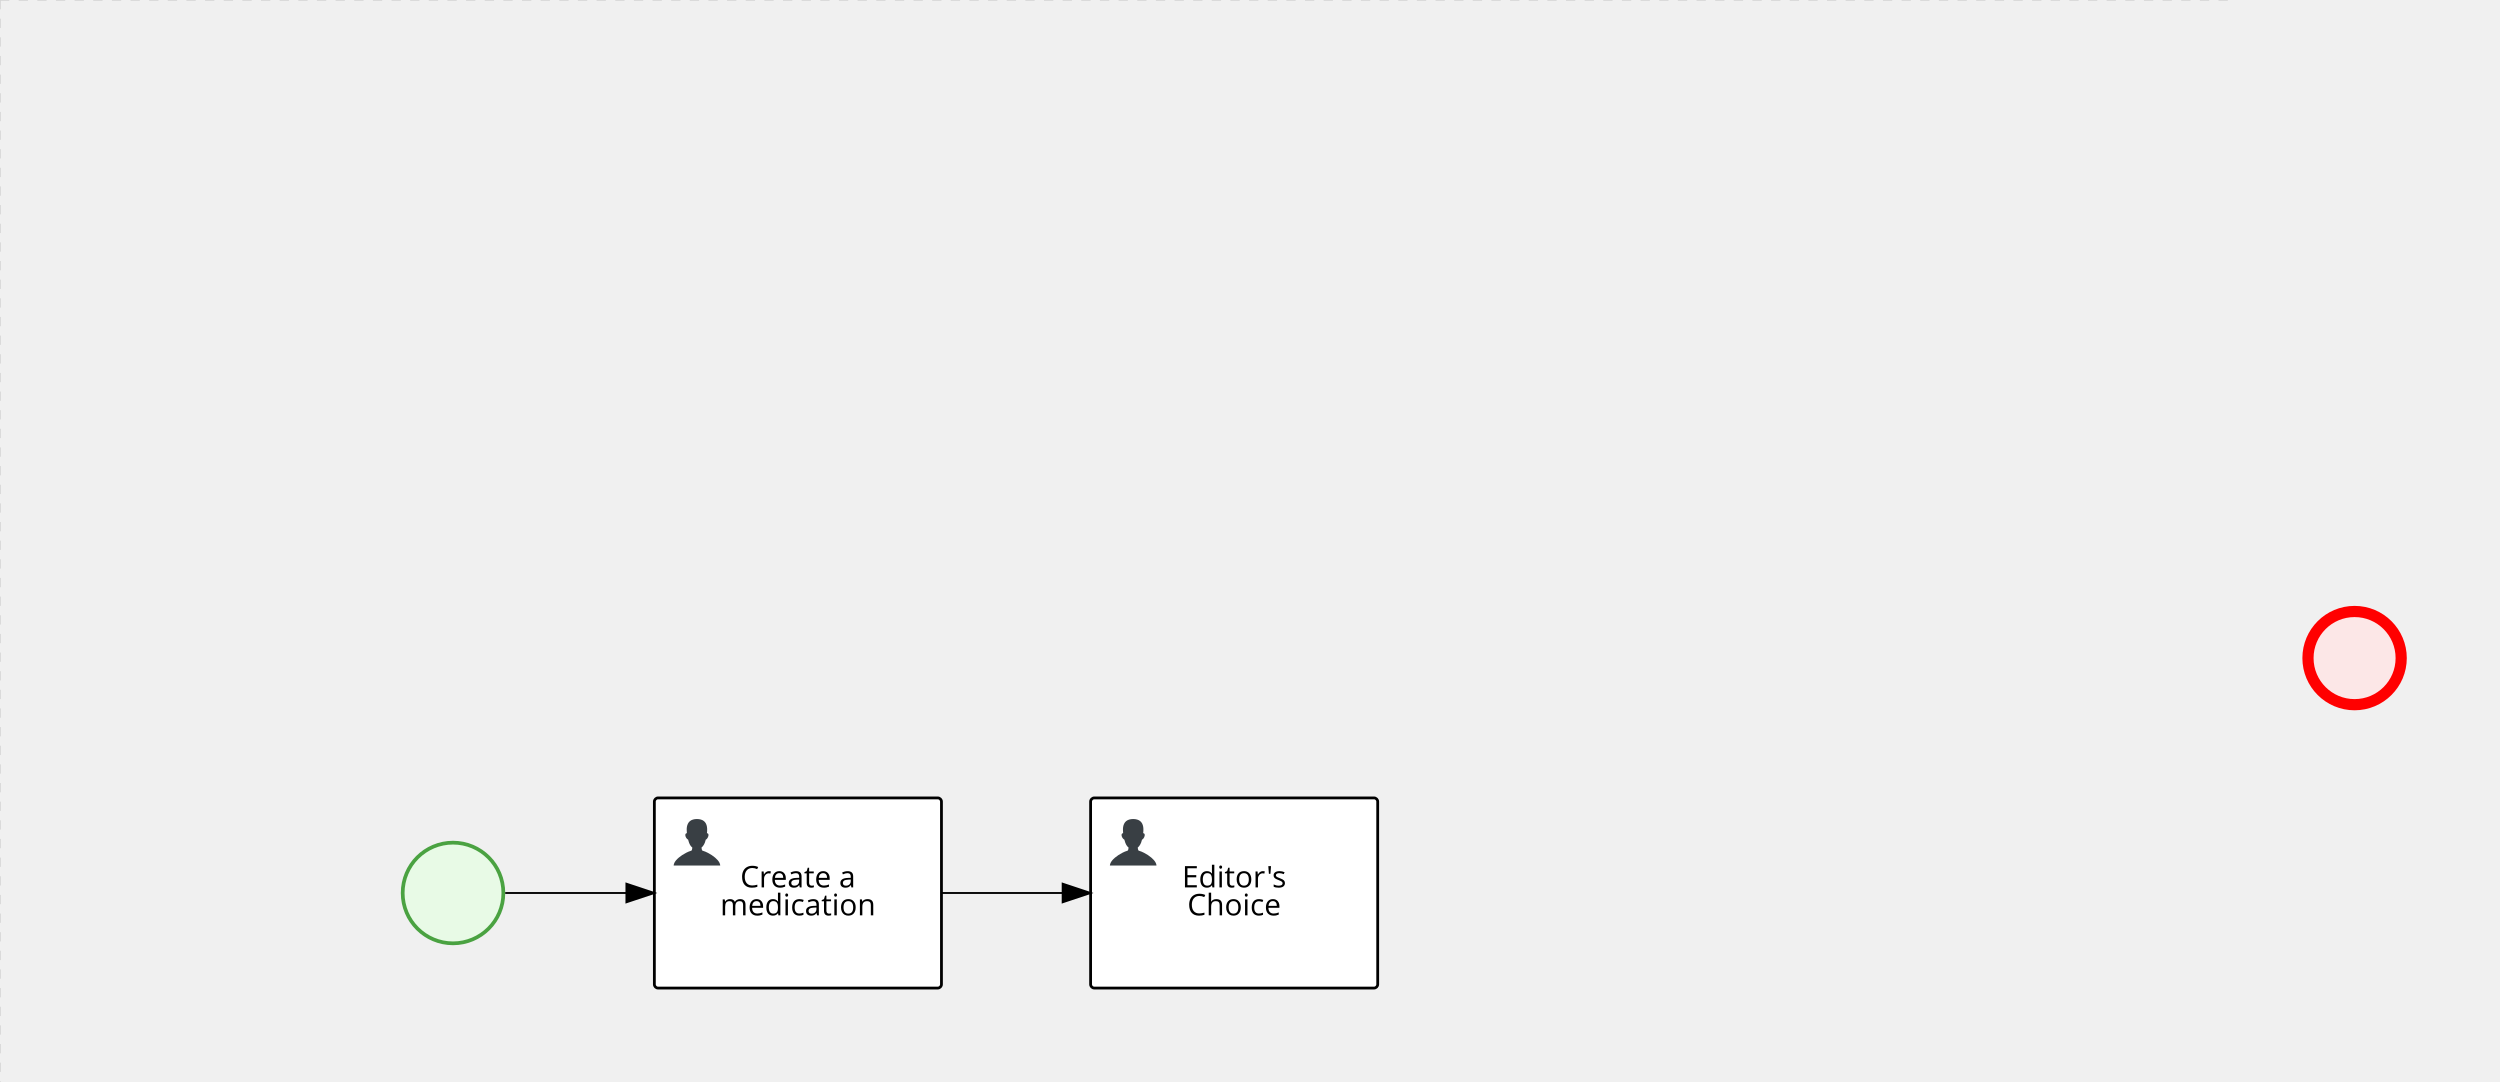
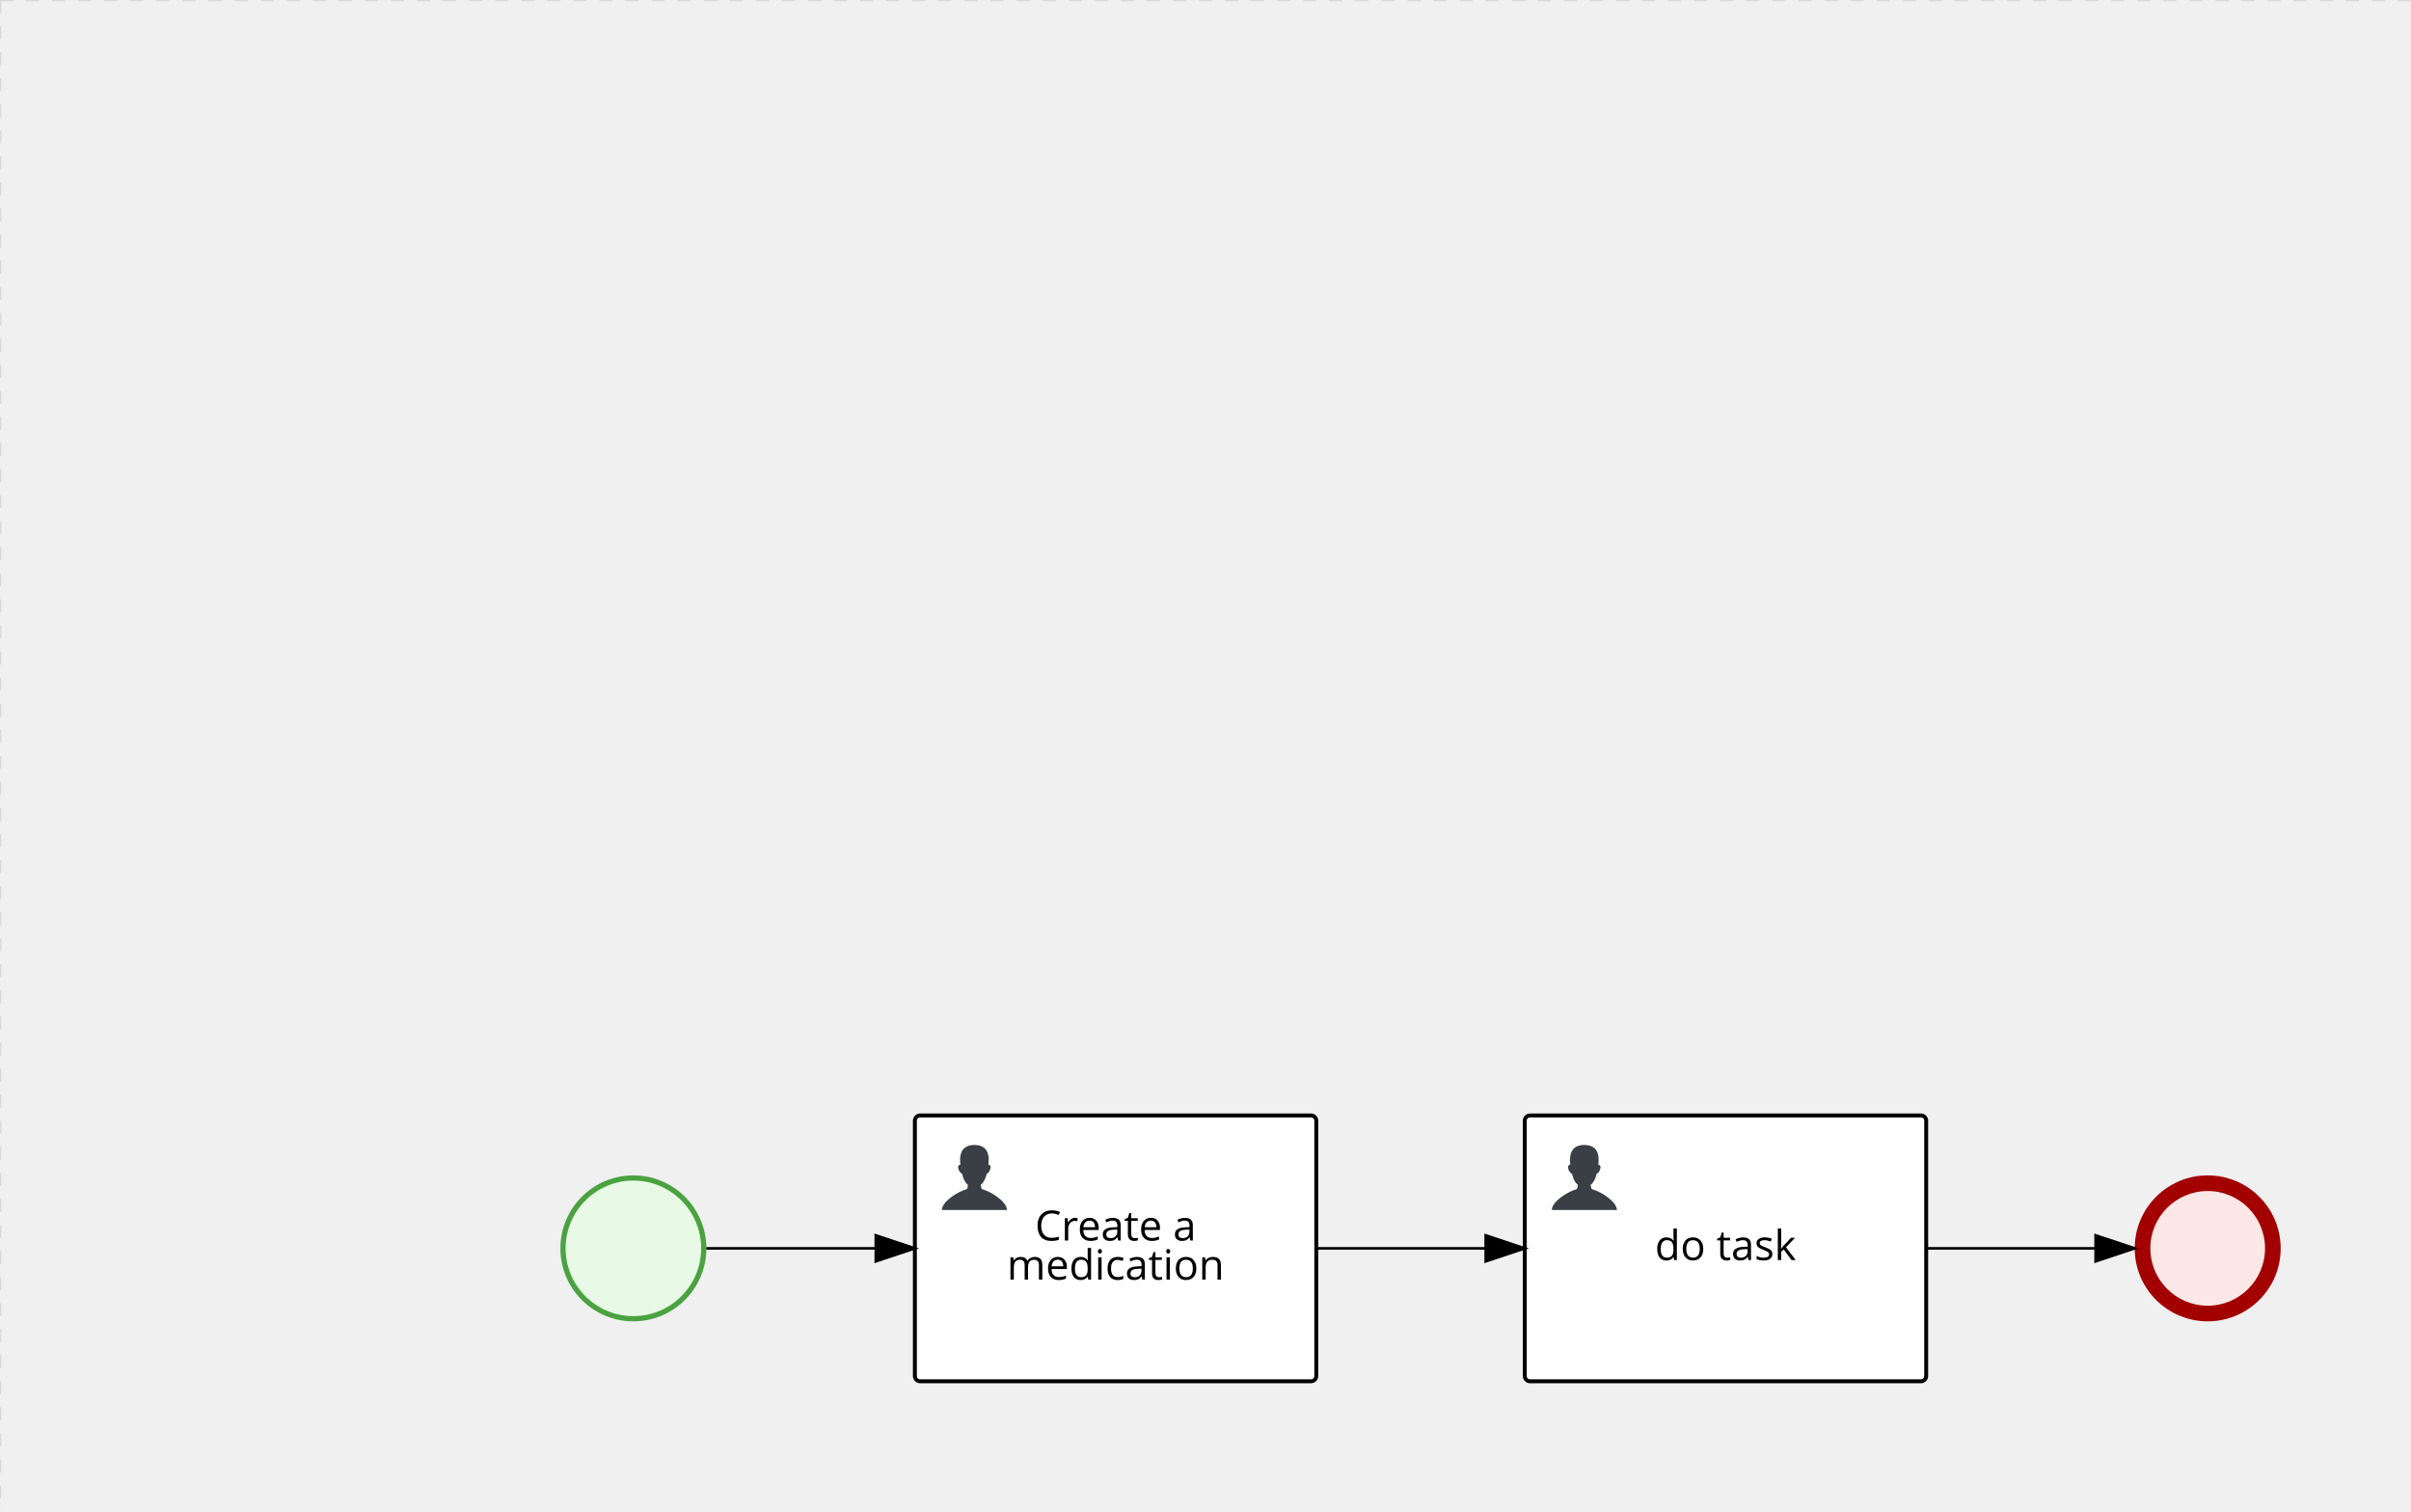
- <svg xmlns="http://www.w3.org/2000/svg" version="1.1" width="1341" height="580" viewBox="0 0 1341 580">
+ <svg xmlns="http://www.w3.org/2000/svg" version="1.1" width="925" height="580" viewBox="0 0 925 580">
  <defs />
  <g transform="matrix(1,0,0,1,0,0)">
    <g>
      <g>
        <g>
          <path fill="none" stroke="#d3d3d3" paint-order="fill stroke markers" d=" M 0 0 L 1200 0" stroke-miterlimit="10" stroke-opacity="0.8" stroke-dasharray="5" />
        </g>
        <g>
          <path fill="none" stroke="#d3d3d3" paint-order="fill stroke markers" d=" M 0 0 L 0 800" stroke-miterlimit="10" stroke-opacity="0.8" stroke-dasharray="5" />
        </g>
      </g>
-       <g id="_5F6F256A-C520-46C3-BBBB-67DEA1912A4A" bpmn2nodeid="_5F6F256A-C520-46C3-BBBB-67DEA1912A4A" transform="matrix(1,0,0,1,215,451)">
-         <g>
-           <path fill="none" stroke="none" />
-         </g>
-         <g transform="matrix(0.125,0,0,0.125,0,0)">
-           <g transform="matrix(1,0,0,1,0,0)">
-             <path fill="#e8fae6" stroke="none" id="_5F6F256A-C520-46C3-BBBB-67DEA1912A4A?shapeType=BACKGROUND" paint-order="stroke fill markers" d=" M 0 0 M 444 224 C 444 263.9 434.2 300.8 414.4 334.5 C 394.7 368.2 368 394.9 334.4 414.5 C 300.8 434.1 263.9 444 224 444 C 184.1 444 147.2 434.2 113.5 414.4 C 79.8 394.7 53.1 368 33.5 334.4 C 13.9 300.8 4 263.9 4 224 C 4 184.1 13.8 147.2 33.6 113.5 C 53.4 79.8 80.1 53.1 113.6 33.5 C 147.1 13.9 184.1 4 224 4 C 263.9 4 300.8 13.8 334.5 33.6 C 368.2 53.4 394.9 80.1 414.5 113.6 C 434.1 147.1 444 184.1 444 224 Z" />
-           </g>
-           <g>
-             <g transform="matrix(1,0,0,1,0,0)">
-               <g transform="matrix(1,0,0,1,0,0)">
-                 <path fill="rgb(74,162,65)" stroke="none" id="_5F6F256A-C520-46C3-BBBB-67DEA1912A4A?shapeType=BORDER&amp;renderType=FILL" paint-order="stroke fill markers" d=" M 0 0 M 224 0 C 100.3 0 0 100.3 0 224 C 0 347.7 100.3 448 224 448 C 347.7 448 448 347.7 448 224 C 448 100.3 347.7 0 224 0 Z M 0 0 M 224 432 C 109.1 432 16 338.9 16 224 C 16 109.1 109.1 16 224 16 C 338.9 16 432 109.1 432 224 C 432 338.9 338.9 432 224 432 Z" />
-               </g>
-             </g>
-           </g>
-         </g>
-         <g transform="matrix(1,0,0,1,28,61)" />
-       </g>
-       <g id="_F7BB2FBD-4502-43D3-BD66-ABABBEDE4EDF" bpmn2nodeid="_F7BB2FBD-4502-43D3-BD66-ABABBEDE4EDF" transform="matrix(1,0,0,1,1235,325)">
-         <g>
-           <path fill="none" stroke="none" />
-         </g>
-         <g transform="matrix(0.125,0,0,0.125,0,0)">
-           <g transform="matrix(1,0,0,1,0,0)">
-             <path fill="#fce7e7" stroke="none" id="_F7BB2FBD-4502-43D3-BD66-ABABBEDE4EDF?shapeType=BACKGROUND" paint-order="stroke fill markers" d=" M 0 0 M 444 224 C 444 263.9 434.2 300.8 414.4 334.5 C 394.7 368.2 368 394.9 334.4 414.5 C 300.8 434.1 263.9 444 224 444 C 184.1 444 147.2 434.2 113.5 414.4 C 79.8 394.7 53.1 368 33.5 334.4 C 13.9 300.8 4 263.9 4 224 C 4 184.1 13.8 147.2 33.6 113.5 C 53.4 79.8 80.1 53.1 113.6 33.5 C 147.1 13.9 184.1 4 224 4 C 263.9 4 300.8 13.8 334.5 33.6 C 368.2 53.4 394.9 80.1 414.5 113.6 C 434.1 147.1 444 184.1 444 224 Z" />
-           </g>
-           <g>
-             <g transform="matrix(1,0,0,1,0,0)">
-               <g transform="matrix(1,0,0,1,0,0)">
-                 <path fill="rgb(255,0,0)" stroke="none" id="_F7BB2FBD-4502-43D3-BD66-ABABBEDE4EDF?shapeType=BORDER&amp;renderType=FILL" paint-order="stroke fill markers" d=" M 0 0 M 224 0 C 100.3 0 0 100.3 0 224 C 0 347.7 100.3 448 224 448 C 347.7 448 448 347.7 448 224 C 448 100.3 347.7 0 224 0 Z M 0 0 M 224 400 C 126.8 400 48 321.2 48 224 C 48 126.8 126.8 48 224 48 C 321.2 48 400 126.8 400 224 C 400 321.2 321.2 400 224 400 Z" />
-               </g>
-             </g>
-           </g>
-         </g>
-         <g transform="matrix(1,0,0,1,28,61)" />
-       </g>
-       <g transform="matrix(1,0,0,1,215,451)" />
-       <g transform="matrix(1,0,0,1,1235,325)" />
-       <g id="_1D5ABB23-6DFE-45F3-B0F1-D063998004E0" bpmn2nodeid="_1D5ABB23-6DFE-45F3-B0F1-D063998004E0" transform="matrix(1,0,0,1,351,428)">
-         <g>
-           <path fill="none" stroke="none" />
-         </g>
-         <g transform="matrix(1,0,0,1,0,0)">
-           <path fill="#ffffff" stroke="none" id="_1D5ABB23-6DFE-45F3-B0F1-D063998004E0?shapeType=BACKGROUND" paint-order="stroke fill markers" d=" M 2 0 L 152 0 L 152 0 A 2 2 0 0 1 154 2 L 154 100 L 154 100 A 2 2 0 0 1 152 102 L 2 102 L 2 102 A 2 2 0 0 1 0 100 L 0 2 L 0 2 A 2 2 0 0 1 2 0 Z" />
-         </g>
-         <g transform="matrix(1,0,0,1,0,0)">
-           <path fill="none" stroke="rgb(0,0,0)" id="_1D5ABB23-6DFE-45F3-B0F1-D063998004E0?shapeType=BORDER&amp;renderType=STROKE" paint-order="fill stroke markers" d=" M 2 0 L 152 0 L 152 0 A 2 2 0 0 1 154 2 L 154 100 L 154 100 A 2 2 0 0 1 152 102 L 2 102 L 2 102 A 2 2 0 0 1 0 100 L 0 2 L 0 2 A 2 2 0 0 1 2 0 Z" stroke-miterlimit="10" stroke-width="1.5" stroke-dasharray="" />
-         </g>
-         <g>
-           <g transform="matrix(0.06,0,0,0.06,9.4,9.4)">
-             <g transform="matrix(1,0,0,1,0,0)">
-               <path fill="#393f44" stroke="none" id="_1D5ABB23-6DFE-45F3-B0F1-D063998004E0_task__shBX__KZA5" paint-order="stroke fill markers" d=" M 0 0 M 16 445.21 C 16 440.869 18.784 431.129 22.001 424.217 C 35.768 394.64 77.283 359.28 129 333.084 C 144.516 325.224 157.347 319.964 167.807 317.174 C 171.932 316.074 175.729 314.414 176.525 313.363 C 178.894 310.234 180.914 302.908 181.727 294.5 L 182.5 286.5 L 178.507 283.455 C 166.303 274.146 154.284 251.678 148.04 226.5 C 145.611 216.707 145.056 215.462 142.984 215.158 C 141.703 214.97 138.083 212.243 134.939 209.099 C 123.233 197.393 116.891 177.376 121.44 166.49 C 123.002 162.751 128.155 159.01 131.75 159.004 C 134.448 159 134.471 158.603 132.914 138.788 C 130.927 113.496 134.279 92.265 143.132 74.076 C 152.232 55.38 167.569 42.882 189.049 36.66 C 210.203 30.532 237.797 30.532 258.951 36.66 C 300.042 48.563 318.958 83.806 314.955 141 C 314.32 150.075 313.624 157.788 313.409 158.14 C 313.194 158.493 314.575 159.073 316.479 159.43 C 328.929 161.766 330.986 177.018 321.496 196.621 C 316.903 206.109 309.357 214.508 304.817 215.185 C 303.023 215.453 302.293 217.146 299.943 226.5 C 296.659 239.567 294.474 245.305 287.948 257.995 C 282.491 268.606 273.035 281.109 268.108 284.229 L 264.871 286.278 L 265.518 292.889 C 266.345 301.33 268.639 309.871 270.877 312.837 C 272.067 314.415 275.002 315.79 280.063 317.139 C 291.069 320.075 303.617 325.274 321 334.102 C 369.815 358.891 410.848 393.758 425.032 422.5 C 429.07 430.682 432 440.232 432 445.21 L 432 448 L 224 448 L 16 448 L 16 445.21 Z" />
-             </g>
-           </g>
-         </g>
-         <g transform="matrix(1,0,0,1,4.04,13.68)">
-           <g transform="matrix(0.04,0,0,0.04,63.36,69.12)">
-             <g transform="matrix(1,0,0,1,0,0)">
-               <path fill="none" stroke="none" />
-             </g>
-             <g transform="matrix(1,0,0,1,0,0)">
-               <path fill="none" stroke="none" />
-             </g>
-           </g>
-         </g>
-         <g transform="matrix(1,0,0,1,35.29167,36)">
-           <text fill="#000000" stroke="none" font-family="Open Sans" font-size="12pt" font-style="normal" font-weight="normal" text-decoration="normal" x="41.708" y="12" text-anchor="middle" dominant-baseline="alphabetic">  Create a   </text>
-           <text fill="#000000" stroke="none" font-family="Open Sans" font-size="12pt" font-style="normal" font-weight="normal" text-decoration="normal" x="41.708" y="27" text-anchor="middle" dominant-baseline="alphabetic">medication</text>
-         </g>
-       </g>
-       <g id="_6ED3D0DB-9749-4F77-A816-4C40F5BAD3EC" bpmn2nodeid="_6ED3D0DB-9749-4F77-A816-4C40F5BAD3EC">
-         <g>
-           <path fill="none" stroke="rgb(0,0,0)" paint-order="fill stroke markers" d=" M 271 479 L 336 479" stroke-miterlimit="10" stroke-dasharray="" />
-         </g>
-         <g transform="matrix(1,0,0,1,271,479)" />
-         <g transform="matrix(6.123233995736766e-17,1,-1,6.123233995736766e-17,351,474)">
-           <path fill="rgb(0,0,0)" stroke="rgb(0,0,0)" paint-order="fill stroke markers" d=" M 10 15 L 0 15 L 5 0 Z" stroke-miterlimit="10" stroke-dasharray="" />
-         </g>
-         <g transform="matrix(1,0,0,1,271,469)" />
-       </g>
-       <g transform="matrix(1,0,0,1,351,428)" />
      <g id="_CE3ED11A-201F-407A-B889-1263FF5037B1" bpmn2nodeid="_CE3ED11A-201F-407A-B889-1263FF5037B1" transform="matrix(1,0,0,1,585,428)">
        <g>
          <path fill="none" stroke="none" />
        </g>
        <g transform="matrix(1,0,0,1,0,0)">
          <path fill="#ffffff" stroke="none" id="_CE3ED11A-201F-407A-B889-1263FF5037B1?shapeType=BACKGROUND" paint-order="stroke fill markers" d=" M 2 0 L 152 0 L 152 0 A 2 2 0 0 1 154 2 L 154 100 L 154 100 A 2 2 0 0 1 152 102 L 2 102 L 2 102 A 2 2 0 0 1 0 100 L 0 2 L 0 2 A 2 2 0 0 1 2 0 Z" />
        </g>
        <g transform="matrix(1,0,0,1,0,0)">
          <path fill="none" stroke="rgb(0,0,0)" id="_CE3ED11A-201F-407A-B889-1263FF5037B1?shapeType=BORDER&amp;renderType=STROKE" paint-order="fill stroke markers" d=" M 2 0 L 152 0 L 152 0 A 2 2 0 0 1 154 2 L 154 100 L 154 100 A 2 2 0 0 1 152 102 L 2 102 L 2 102 A 2 2 0 0 1 0 100 L 0 2 L 0 2 A 2 2 0 0 1 2 0 Z" stroke-miterlimit="10" stroke-width="1.5" stroke-dasharray="" />
        </g>
        <g>
          <g transform="matrix(0.06,0,0,0.06,9.4,9.4)">
            <g transform="matrix(1,0,0,1,0,0)">
              <path fill="#393f44" stroke="none" id="_CE3ED11A-201F-407A-B889-1263FF5037B1_task__shBX__KZA5" paint-order="stroke fill markers" d=" M 0 0 M 16 445.21 C 16 440.869 18.784 431.129 22.001 424.217 C 35.768 394.64 77.283 359.28 129 333.084 C 144.516 325.224 157.347 319.964 167.807 317.174 C 171.932 316.074 175.729 314.414 176.525 313.363 C 178.894 310.234 180.914 302.908 181.727 294.5 L 182.5 286.5 L 178.507 283.455 C 166.303 274.146 154.284 251.678 148.04 226.5 C 145.611 216.707 145.056 215.462 142.984 215.158 C 141.703 214.97 138.083 212.243 134.939 209.099 C 123.233 197.393 116.891 177.376 121.44 166.49 C 123.002 162.751 128.155 159.01 131.75 159.004 C 134.448 159 134.471 158.603 132.914 138.788 C 130.927 113.496 134.279 92.265 143.132 74.076 C 152.232 55.38 167.569 42.882 189.049 36.66 C 210.203 30.532 237.797 30.532 258.951 36.66 C 300.042 48.563 318.958 83.806 314.955 141 C 314.32 150.075 313.624 157.788 313.409 158.14 C 313.194 158.493 314.575 159.073 316.479 159.43 C 328.929 161.766 330.986 177.018 321.496 196.621 C 316.903 206.109 309.357 214.508 304.817 215.185 C 303.023 215.453 302.293 217.146 299.943 226.5 C 296.659 239.567 294.474 245.305 287.948 257.995 C 282.491 268.606 273.035 281.109 268.108 284.229 L 264.871 286.278 L 265.518 292.889 C 266.345 301.33 268.639 309.871 270.877 312.837 C 272.067 314.415 275.002 315.79 280.063 317.139 C 291.069 320.075 303.617 325.274 321 334.102 C 369.815 358.891 410.848 393.758 425.032 422.5 C 429.07 430.682 432 440.232 432 445.21 L 432 448 L 224 448 L 16 448 L 16 445.21 Z" />
            </g>
          </g>
        </g>
        <g transform="matrix(1,0,0,1,4.04,13.68)">
          <g transform="matrix(0.04,0,0,0.04,63.36,69.12)">
            <g transform="matrix(1,0,0,1,0,0)">
              <path fill="none" stroke="none" />
            </g>
            <g transform="matrix(1,0,0,1,0,0)">
              <path fill="none" stroke="none" />
            </g>
          </g>
        </g>
-         <g transform="matrix(1,0,0,1,46.95833,36)">
-           <text fill="#000000" stroke="none" font-family="Open Sans" font-size="12pt" font-style="normal" font-weight="normal" text-decoration="normal" x="30.042" y="12" text-anchor="middle" dominant-baseline="alphabetic">Editor's </text>
-           <text fill="#000000" stroke="none" font-family="Open Sans" font-size="12pt" font-style="normal" font-weight="normal" text-decoration="normal" x="30.042" y="27" text-anchor="middle" dominant-baseline="alphabetic"> Choice </text>
+         <g transform="matrix(1,0,0,1,49.9,43.5)">
+           <text fill="#000000" stroke="none" font-family="Open Sans" font-size="12pt" font-style="normal" font-weight="normal" text-decoration="normal" x="27.1" y="12" text-anchor="middle" dominant-baseline="alphabetic">do task</text>
        </g>
+       </g>
+       <g id="_1D5ABB23-6DFE-45F3-B0F1-D063998004E0" bpmn2nodeid="_1D5ABB23-6DFE-45F3-B0F1-D063998004E0" transform="matrix(1,0,0,1,351,428)">
+         <g>
+           <path fill="none" stroke="none" />
+         </g>
+         <g transform="matrix(1,0,0,1,0,0)">
+           <path fill="#ffffff" stroke="none" id="_1D5ABB23-6DFE-45F3-B0F1-D063998004E0?shapeType=BACKGROUND" paint-order="stroke fill markers" d=" M 2 0 L 152 0 L 152 0 A 2 2 0 0 1 154 2 L 154 100 L 154 100 A 2 2 0 0 1 152 102 L 2 102 L 2 102 A 2 2 0 0 1 0 100 L 0 2 L 0 2 A 2 2 0 0 1 2 0 Z" />
+         </g>
+         <g transform="matrix(1,0,0,1,0,0)">
+           <path fill="none" stroke="#000000" id="_1D5ABB23-6DFE-45F3-B0F1-D063998004E0?shapeType=BORDER&amp;renderType=STROKE" paint-order="fill stroke markers" d=" M 2 0 L 152 0 L 152 0 A 2 2 0 0 1 154 2 L 154 100 L 154 100 A 2 2 0 0 1 152 102 L 2 102 L 2 102 A 2 2 0 0 1 0 100 L 0 2 L 0 2 A 2 2 0 0 1 2 0 Z" stroke-miterlimit="10" stroke-width="1.5" stroke-dasharray="" />
+         </g>
+         <g>
+           <g transform="matrix(0.06,0,0,0.06,9.4,9.4)">
+             <g transform="matrix(1,0,0,1,0,0)">
+               <path fill="#393f44" stroke="none" id="_1D5ABB23-6DFE-45F3-B0F1-D063998004E0_task__shBX__KZA5" paint-order="stroke fill markers" d=" M 0 0 M 16 445.21 C 16 440.869 18.784 431.129 22.001 424.217 C 35.768 394.64 77.283 359.28 129 333.084 C 144.516 325.224 157.347 319.964 167.807 317.174 C 171.932 316.074 175.729 314.414 176.525 313.363 C 178.894 310.234 180.914 302.908 181.727 294.5 L 182.5 286.5 L 178.507 283.455 C 166.303 274.146 154.284 251.678 148.04 226.5 C 145.611 216.707 145.056 215.462 142.984 215.158 C 141.703 214.97 138.083 212.243 134.939 209.099 C 123.233 197.393 116.891 177.376 121.44 166.49 C 123.002 162.751 128.155 159.01 131.75 159.004 C 134.448 159 134.471 158.603 132.914 138.788 C 130.927 113.496 134.279 92.265 143.132 74.076 C 152.232 55.38 167.569 42.882 189.049 36.66 C 210.203 30.532 237.797 30.532 258.951 36.66 C 300.042 48.563 318.958 83.806 314.955 141 C 314.32 150.075 313.624 157.788 313.409 158.14 C 313.194 158.493 314.575 159.073 316.479 159.43 C 328.929 161.766 330.986 177.018 321.496 196.621 C 316.903 206.109 309.357 214.508 304.817 215.185 C 303.023 215.453 302.293 217.146 299.943 226.5 C 296.659 239.567 294.474 245.305 287.948 257.995 C 282.491 268.606 273.035 281.109 268.108 284.229 L 264.871 286.278 L 265.518 292.889 C 266.345 301.33 268.639 309.871 270.877 312.837 C 272.067 314.415 275.002 315.79 280.063 317.139 C 291.069 320.075 303.617 325.274 321 334.102 C 369.815 358.891 410.848 393.758 425.032 422.5 C 429.07 430.682 432 440.232 432 445.21 L 432 448 L 224 448 L 16 448 L 16 445.21 Z" />
+             </g>
+           </g>
+         </g>
+         <g transform="matrix(1,0,0,1,4.04,13.68)">
+           <g transform="matrix(0.04,0,0,0.04,63.36,69.12)">
+             <g transform="matrix(1,0,0,1,0,0)">
+               <path fill="none" stroke="none" />
+             </g>
+             <g transform="matrix(1,0,0,1,0,0)">
+               <path fill="none" stroke="none" />
+             </g>
+           </g>
+         </g>
+         <g transform="matrix(1,0,0,1,35.29167,36)">
+           <text fill="#000000" stroke="none" font-family="Open Sans" font-size="12pt" font-style="normal" font-weight="normal" text-decoration="normal" x="41.708" y="12" text-anchor="middle" dominant-baseline="alphabetic">  Create a   </text>
+           <text fill="#000000" stroke="none" font-family="Open Sans" font-size="12pt" font-style="normal" font-weight="normal" text-decoration="normal" x="41.708" y="27" text-anchor="middle" dominant-baseline="alphabetic">medication</text>
+         </g>
+       </g>
+       <g id="_5F6F256A-C520-46C3-BBBB-67DEA1912A4A" bpmn2nodeid="_5F6F256A-C520-46C3-BBBB-67DEA1912A4A" transform="matrix(1,0,0,1,215,451)">
+         <g>
+           <path fill="none" stroke="none" />
+         </g>
+         <g transform="matrix(0.125,0,0,0.125,0,0)">
+           <g transform="matrix(1,0,0,1,0,0)">
+             <path fill="#e8fae6" stroke="none" id="_5F6F256A-C520-46C3-BBBB-67DEA1912A4A?shapeType=BACKGROUND" paint-order="stroke fill markers" d=" M 0 0 M 444 224 C 444 263.9 434.2 300.8 414.4 334.5 C 394.7 368.2 368 394.9 334.4 414.5 C 300.8 434.1 263.9 444 224 444 C 184.1 444 147.2 434.2 113.5 414.4 C 79.8 394.7 53.1 368 33.5 334.4 C 13.9 300.8 4 263.9 4 224 C 4 184.1 13.8 147.2 33.6 113.5 C 53.4 79.8 80.1 53.1 113.6 33.5 C 147.1 13.9 184.1 4 224 4 C 263.9 4 300.8 13.8 334.5 33.6 C 368.2 53.4 394.9 80.1 414.5 113.6 C 434.1 147.1 444 184.1 444 224 Z" />
+           </g>
+           <g>
+             <g transform="matrix(1,0,0,1,0,0)">
+               <g transform="matrix(1,0,0,1,0,0)">
+                 <path fill="#4aa241" stroke="none" id="_5F6F256A-C520-46C3-BBBB-67DEA1912A4A?shapeType=BORDER&amp;renderType=FILL" paint-order="stroke fill markers" d=" M 0 0 M 224 0 C 100.3 0 0 100.3 0 224 C 0 347.7 100.3 448 224 448 C 347.7 448 448 347.7 448 224 C 448 100.3 347.7 0 224 0 Z M 0 0 M 224 432 C 109.1 432 16 338.9 16 224 C 16 109.1 109.1 16 224 16 C 338.9 16 432 109.1 432 224 C 432 338.9 338.9 432 224 432 Z" />
+               </g>
+             </g>
+           </g>
+         </g>
+         <g transform="matrix(1,0,0,1,28,61)" />
+       </g>
+       <g id="_6ED3D0DB-9749-4F77-A816-4C40F5BAD3EC" bpmn2nodeid="_6ED3D0DB-9749-4F77-A816-4C40F5BAD3EC">
+         <g>
+           <path fill="none" stroke="#000000" paint-order="fill stroke markers" d=" M 271 479 L 336 479" stroke-miterlimit="10" stroke-dasharray="" />
+         </g>
+         <g transform="matrix(1,0,0,1,271,479)" />
+         <g transform="matrix(6.123233995736766e-17,1,-1,6.123233995736766e-17,351,474)">
+           <path fill="#000000" stroke="#000000" paint-order="fill stroke markers" d=" M 10 15 L 0 15 L 5 0 Z" stroke-miterlimit="10" stroke-dasharray="" />
+         </g>
+         <g transform="matrix(1,0,0,1,271,469)" />
      </g>
      <g id="_79EC8664-CFA0-4DFA-A9CD-781EC140B853" bpmn2nodeid="_79EC8664-CFA0-4DFA-A9CD-781EC140B853">
        <g>
-           <path fill="none" stroke="#000000" paint-order="fill stroke markers" d=" M 505 479 L 570 479" stroke-miterlimit="10" stroke-dasharray="" />
+           <path fill="none" stroke="rgb(0,0,0)" paint-order="fill stroke markers" d=" M 505 479 L 570 479" stroke-miterlimit="10" stroke-dasharray="" />
        </g>
        <g transform="matrix(1,0,0,1,505,479)" />
        <g transform="matrix(6.123233995736766e-17,1,-1,6.123233995736766e-17,585,474)">
-           <path fill="#000000" stroke="#000000" paint-order="fill stroke markers" d=" M 10 15 L 0 15 L 5 0 Z" stroke-miterlimit="10" stroke-dasharray="" />
+           <path fill="rgb(0,0,0)" stroke="rgb(0,0,0)" paint-order="fill stroke markers" d=" M 10 15 L 0 15 L 5 0 Z" stroke-miterlimit="10" stroke-dasharray="" />
        </g>
        <g transform="matrix(1,0,0,1,505,469)" />
      </g>
+       <g transform="matrix(1,0,0,1,351,428)" />
+       <g transform="matrix(1,0,0,1,215,451)" />
      <g transform="matrix(1,0,0,1,585,428)" />
+       <g id="_B508E609-CC33-481B-AD0E-2BCDEF0B6747" bpmn2nodeid="_B508E609-CC33-481B-AD0E-2BCDEF0B6747" transform="matrix(1,0,0,1,819,451)">
+         <g>
+           <path fill="none" stroke="none" />
+         </g>
+         <g transform="matrix(0.125,0,0,0.125,0,0)">
+           <g transform="matrix(1,0,0,1,0,0)">
+             <path fill="#fce7e7" stroke="none" id="_B508E609-CC33-481B-AD0E-2BCDEF0B6747?shapeType=BACKGROUND" paint-order="stroke fill markers" d=" M 0 0 M 444 224 C 444 263.9 434.2 300.8 414.4 334.5 C 394.7 368.2 368 394.9 334.4 414.5 C 300.8 434.1 263.9 444 224 444 C 184.1 444 147.2 434.2 113.5 414.4 C 79.8 394.7 53.1 368 33.5 334.4 C 13.9 300.8 4 263.9 4 224 C 4 184.1 13.8 147.2 33.6 113.5 C 53.4 79.8 80.1 53.1 113.6 33.5 C 147.1 13.9 184.1 4 224 4 C 263.9 4 300.8 13.8 334.5 33.6 C 368.2 53.4 394.9 80.1 414.5 113.6 C 434.1 147.1 444 184.1 444 224 Z" />
+           </g>
+           <g>
+             <g transform="matrix(1,0,0,1,0,0)">
+               <g transform="matrix(1,0,0,1,0,0)">
+                 <path fill="rgb(163,0,0)" stroke="none" id="_B508E609-CC33-481B-AD0E-2BCDEF0B6747?shapeType=BORDER&amp;renderType=FILL" paint-order="stroke fill markers" d=" M 0 0 M 224 0 C 100.3 0 0 100.3 0 224 C 0 347.7 100.3 448 224 448 C 347.7 448 448 347.7 448 224 C 448 100.3 347.7 0 224 0 Z M 0 0 M 224 400 C 126.8 400 48 321.2 48 224 C 48 126.8 126.8 48 224 48 C 321.2 48 400 126.8 400 224 C 400 321.2 321.2 400 224 400 Z" />
+               </g>
+             </g>
+           </g>
+         </g>
+         <g transform="matrix(1,0,0,1,28,61)" />
+       </g>
+       <g id="_82D792B9-307B-41E6-8B1D-2E5036BFA5E7" bpmn2nodeid="_82D792B9-307B-41E6-8B1D-2E5036BFA5E7">
+         <g>
+           <path fill="none" stroke="#000000" paint-order="fill stroke markers" d=" M 739 479 L 804 479" stroke-miterlimit="10" stroke-dasharray="" />
+         </g>
+         <g transform="matrix(1,0,0,1,739,479)" />
+         <g transform="matrix(6.123233995736766e-17,1,-1,6.123233995736766e-17,819,474)">
+           <path fill="#000000" stroke="#000000" paint-order="fill stroke markers" d=" M 10 15 L 0 15 L 5 0 Z" stroke-miterlimit="10" stroke-dasharray="" />
+         </g>
+         <g transform="matrix(1,0,0,1,739,469)" />
+       </g>
+       <g transform="matrix(1,0,0,1,819,451)" />
    </g>
  </g>
</svg>
